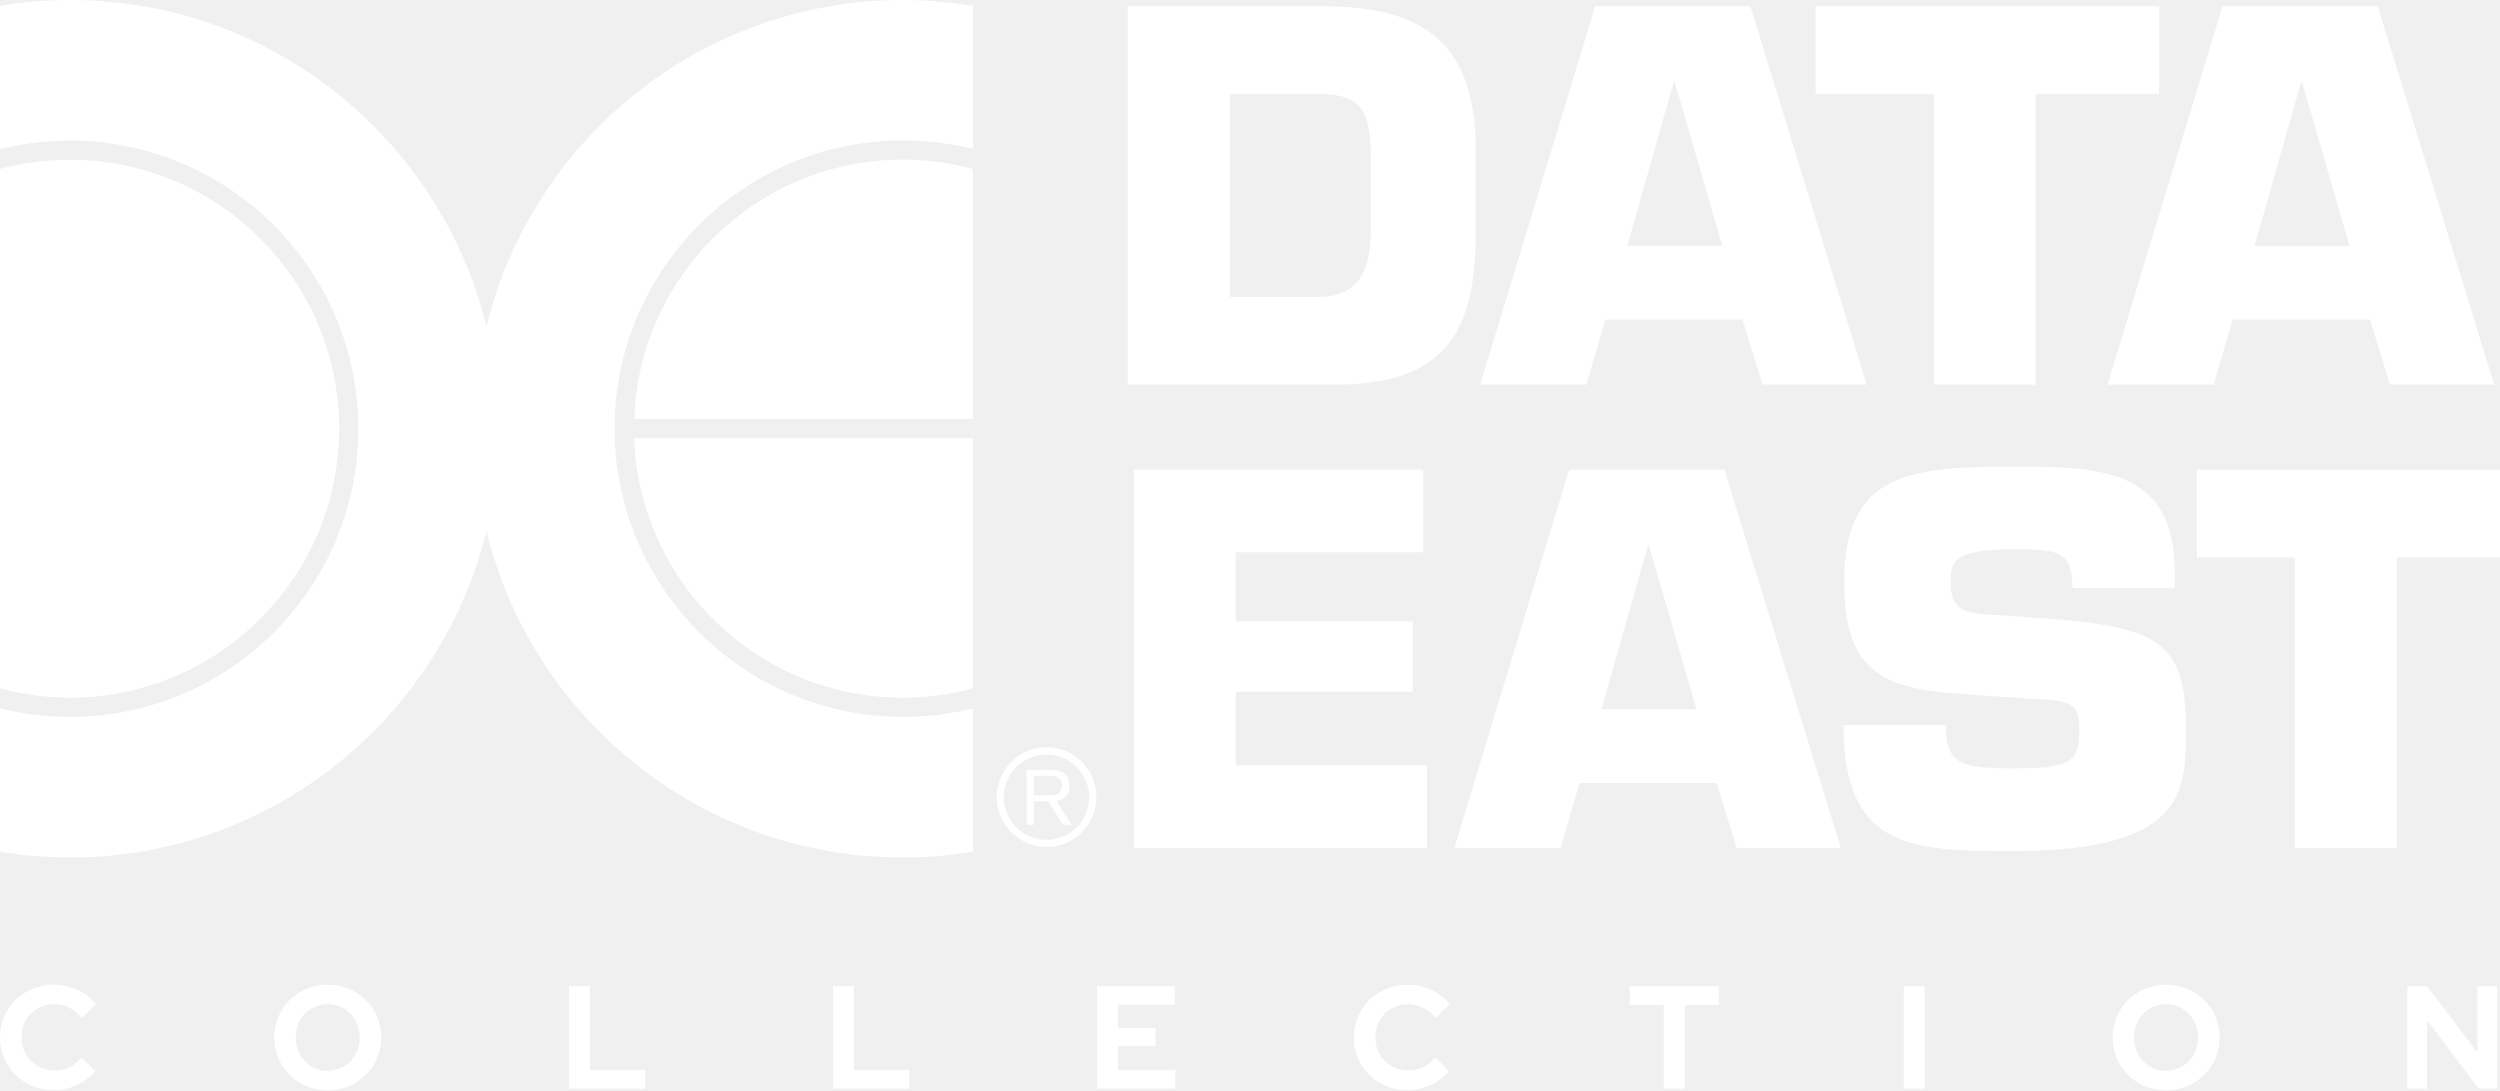
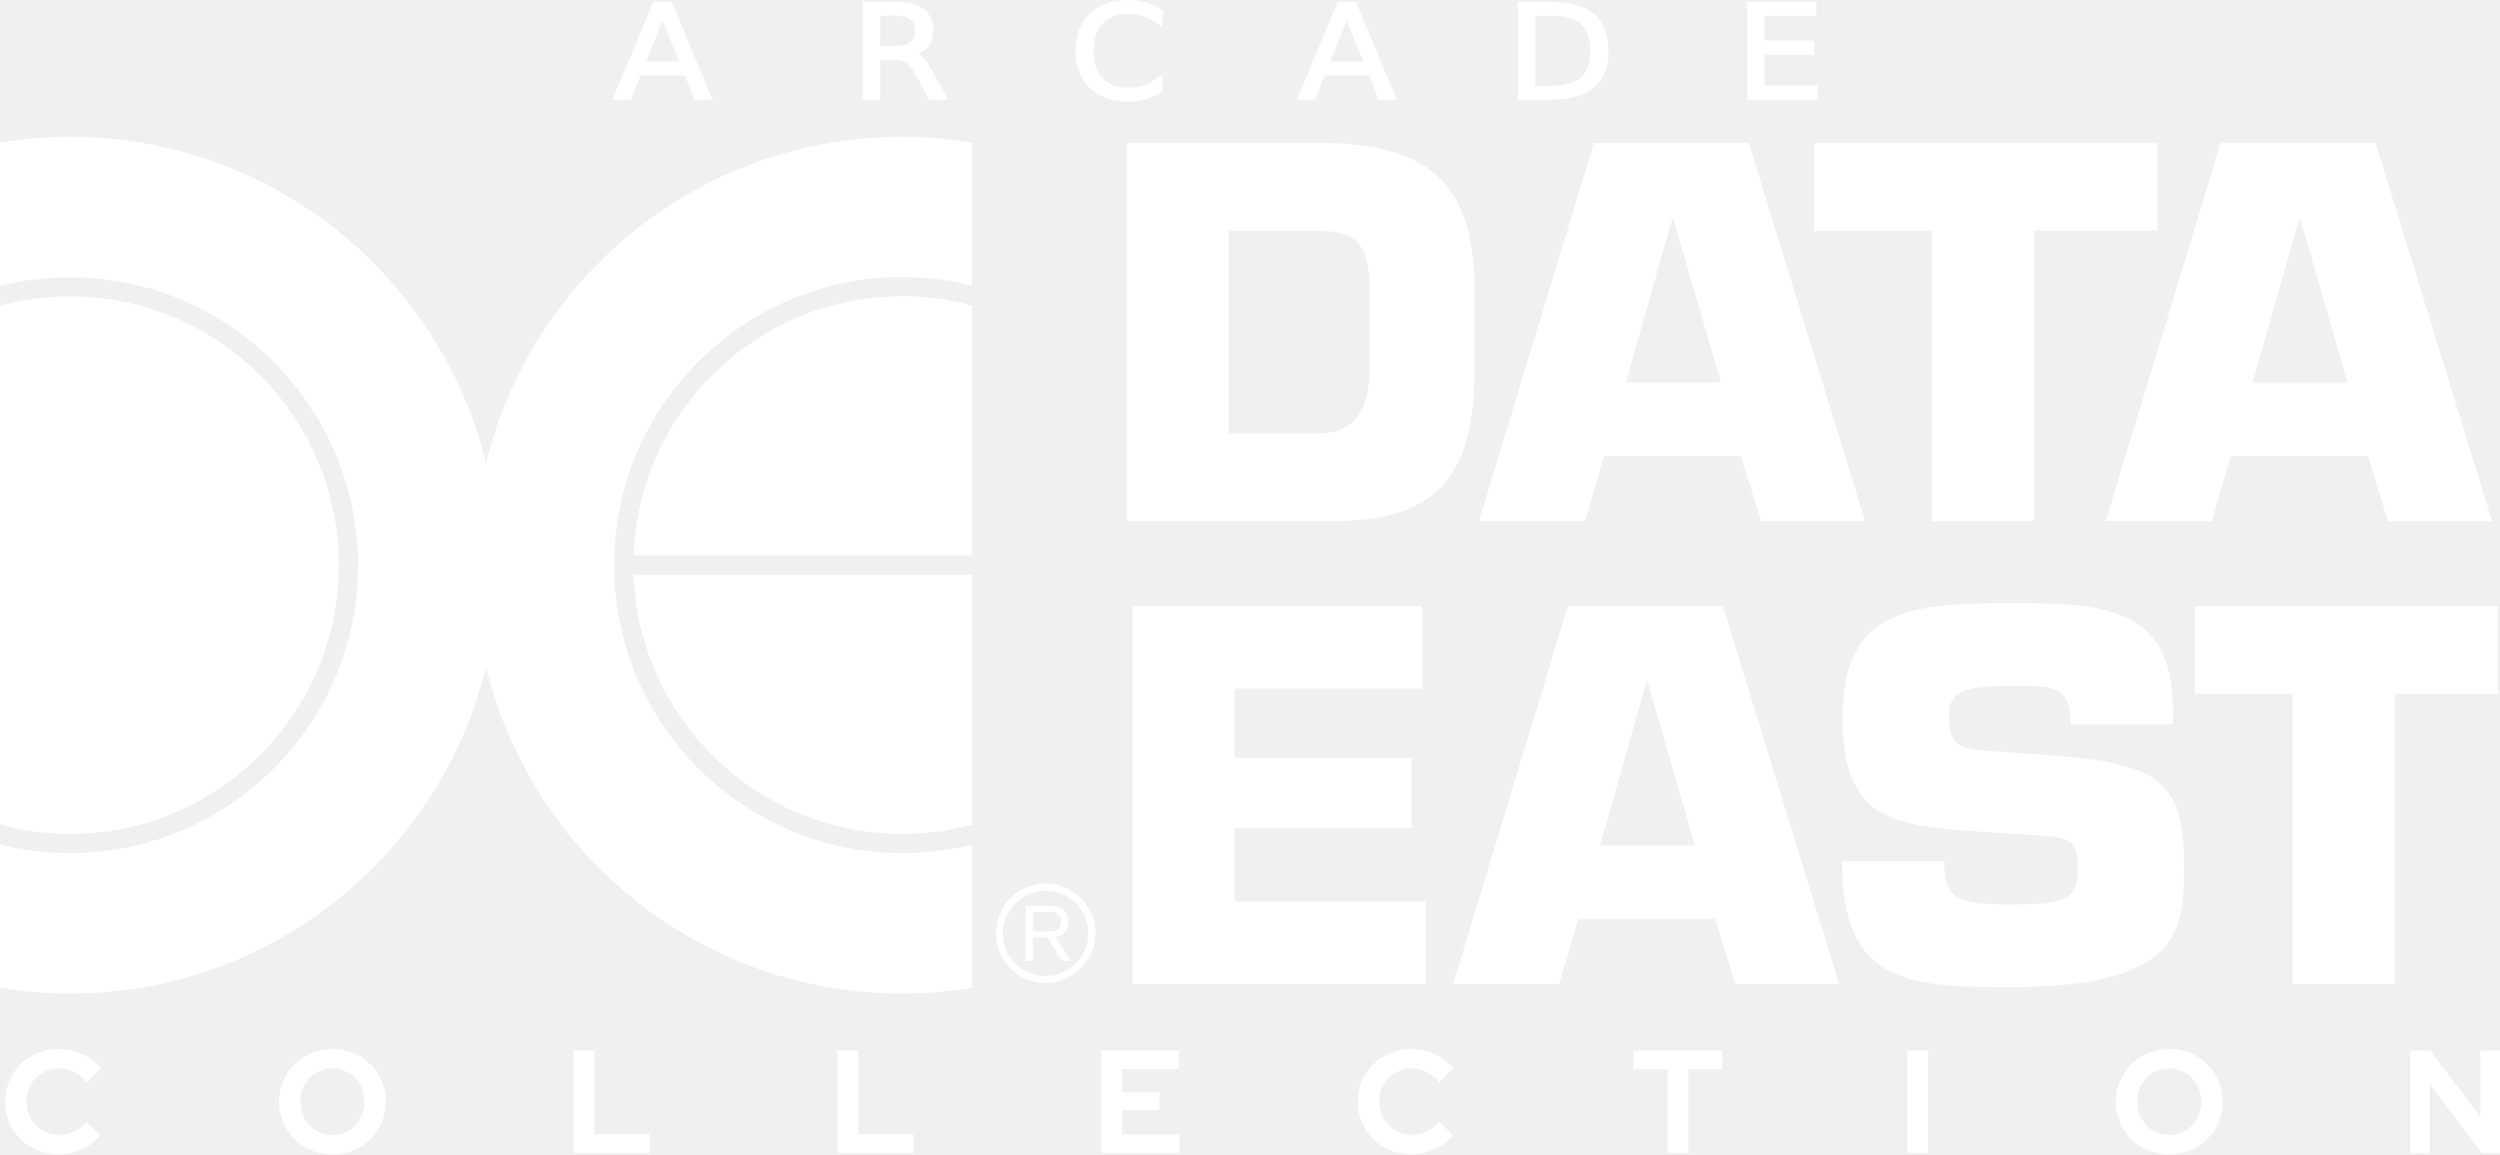
- <svg xmlns="http://www.w3.org/2000/svg" width="364" height="158.743" viewBox="0 0 364 158.743" fill="none" version="1.1" id="svg10">
-   <defs id="defs14" />
-   <path d="m 7.846,158.719 c 1.159,-0.001 2.304,-0.256 3.355,-0.745 1.033,-0.456 1.95,-1.14 2.682,-2.001 v 0 l -1.998,-2.002 c -0.49,0.59 -1.099,1.07 -1.788,1.41 -0.675,0.327 -1.416,0.494 -2.166,0.489 -0.633,0.007 -1.261,-0.112 -1.848,-0.349 -0.587,-0.238 -1.121,-0.589 -1.571,-1.035 -0.433,-0.435 -0.776,-0.953 -1.007,-1.522 -0.248,-0.605 -0.373,-1.253 -0.368,-1.906 -0.007,-0.66 0.115,-1.314 0.358,-1.928 0.227,-0.57 0.563,-1.091 0.989,-1.533 0.428,-0.438 0.939,-0.785 1.504,-1.022 0.589,-0.25 1.222,-0.376 1.861,-0.372 0.771,-0.003 1.532,0.173 2.223,0.516 0.714,0.359 1.339,0.872 1.83,1.502 v 0 l 2.062,-2.066 c -0.725,-0.88 -1.647,-1.577 -2.692,-2.033 -1.074,-0.497 -2.242,-0.755 -3.425,-0.757 -1.057,-0.007 -2.104,0.196 -3.082,0.597 -0.926,0.375 -1.772,0.925 -2.492,1.619 -0.71,0.695 -1.275,1.523 -1.662,2.438 -0.401,0.96 -0.608,1.989 -0.61,3.028 -0.002,1.04 0.202,2.07 0.6,3.03 0.382,0.912 0.943,1.738 1.651,2.429 0.72,0.693 1.566,1.243 2.493,1.618 0.984,0.402 2.039,0.605 3.102,0.595 z m 39.86,0.023 c 1.053,0.007 2.097,-0.195 3.071,-0.597 0.922,-0.374 1.761,-0.927 2.469,-1.627 0.708,-0.7 1.27,-1.533 1.654,-2.451 0.403,-0.953 0.61,-1.978 0.61,-3.013 0,-1.035 -0.207,-2.06 -0.61,-3.013 -0.384,-0.919 -0.947,-1.752 -1.654,-2.451 -0.708,-0.7 -1.547,-1.253 -2.469,-1.627 -1.963,-0.795 -4.158,-0.795 -6.121,0 -0.922,0.374 -1.761,0.927 -2.469,1.627 -0.708,0.699 -1.27,1.532 -1.654,2.451 -0.402,0.953 -0.609,1.978 -0.609,3.013 0,1.035 0.207,2.06 0.609,3.013 0.384,0.918 0.947,1.751 1.654,2.451 0.708,0.7 1.547,1.253 2.469,1.627 0.967,0.4 2.005,0.602 3.052,0.596 z m 0,-2.833 c -0.618,0.006 -1.231,-0.115 -1.8,-0.355 -0.57,-0.24 -1.084,-0.594 -1.512,-1.039 -0.422,-0.447 -0.754,-0.972 -0.978,-1.544 -0.477,-1.237 -0.477,-2.608 0,-3.845 0.226,-0.568 0.557,-1.089 0.978,-1.533 0.428,-0.445 0.943,-0.799 1.512,-1.039 0.57,-0.24 1.182,-0.361 1.8,-0.355 0.636,-0.005 1.266,0.122 1.851,0.372 0.558,0.237 1.063,0.585 1.482,1.022 0.421,0.444 0.752,0.965 0.978,1.533 0.477,1.237 0.477,2.608 0,3.845 -0.224,0.572 -0.556,1.097 -0.978,1.544 -0.42,0.437 -0.924,0.785 -1.482,1.022 -0.585,0.25 -1.214,0.376 -1.85,0.371 z m 46.233,2.599 v -2.725 H 85.882 V 143.6 h -3.048 v 14.906 z m 38.452,0 v -2.725 h -8.058 V 143.6 h -3.049 v 14.906 z m 38.745,0 v -2.683 h -8.351 v -3.536 h 5.449 v -2.599 h -5.449 v -3.404 h 8.267 v -2.683 h -11.318 v 14.906 z m 33.824,0.212 c 1.159,-0.001 2.304,-0.256 3.354,-0.745 1.034,-0.456 1.951,-1.141 2.682,-2.001 v 0 l -1.999,-2.001 c -0.49,0.59 -1.099,1.07 -1.787,1.41 -0.675,0.327 -1.417,0.494 -2.167,0.489 -0.633,0.007 -1.26,-0.112 -1.847,-0.349 -0.587,-0.238 -1.12,-0.589 -1.57,-1.035 -0.433,-0.435 -0.776,-0.953 -1.007,-1.522 -0.249,-0.605 -0.374,-1.253 -0.369,-1.906 -0.006,-0.66 0.115,-1.314 0.359,-1.928 0.226,-0.57 0.561,-1.091 0.988,-1.533 0.427,-0.438 0.939,-0.786 1.503,-1.022 0.589,-0.25 1.222,-0.377 1.862,-0.372 0.773,-0.003 1.537,0.175 2.229,0.52 0.714,0.359 1.34,0.872 1.83,1.502 v 0 l 2.062,-2.066 c -0.725,-0.88 -1.647,-1.577 -2.692,-2.033 -1.074,-0.496 -2.242,-0.754 -3.424,-0.757 -1.057,-0.007 -2.104,0.196 -3.082,0.597 -0.927,0.375 -1.773,0.924 -2.493,1.618 -0.71,0.694 -1.276,1.523 -1.663,2.438 -0.4,0.96 -0.608,1.989 -0.609,3.028 -0.002,1.04 0.202,2.07 0.599,3.031 0.382,0.911 0.944,1.737 1.651,2.428 0.72,0.693 1.566,1.243 2.493,1.618 0.983,0.4 2.035,0.6 3.097,0.59 z m 40.344,-0.212 v -12.183 h 4.942 v -2.726 h -12.957 v 2.726 h 4.964 v 12.181 z m 34.938,0 v -14.906 h -3.05 v 14.906 z m 35.128,0.235 c 1.053,0.007 2.097,-0.195 3.071,-0.597 0.922,-0.374 1.761,-0.927 2.469,-1.627 0.708,-0.7 1.27,-1.533 1.654,-2.451 0.403,-0.953 0.61,-1.978 0.61,-3.013 0,-1.035 -0.207,-2.06 -0.61,-3.013 -0.384,-0.919 -0.946,-1.752 -1.654,-2.451 -0.707,-0.7 -1.547,-1.253 -2.469,-1.627 -1.963,-0.795 -4.157,-0.795 -6.12,0 -0.922,0.374 -1.761,0.927 -2.468,1.627 -0.708,0.7 -1.27,1.533 -1.655,2.451 -0.402,0.953 -0.61,1.978 -0.61,3.013 0,1.035 0.208,2.06 0.61,3.013 0.385,0.918 0.947,1.751 1.655,2.451 0.707,0.7 1.546,1.253 2.468,1.627 0.967,0.399 2.003,0.602 3.049,0.595 z m 0,-2.833 c -0.632,0.006 -1.259,-0.121 -1.84,-0.372 -0.554,-0.238 -1.055,-0.586 -1.472,-1.022 -0.423,-0.447 -0.756,-0.971 -0.979,-1.544 -0.477,-1.237 -0.477,-2.608 0,-3.845 0.225,-0.568 0.558,-1.089 0.979,-1.533 0.417,-0.436 0.918,-0.784 1.472,-1.022 0.581,-0.251 1.208,-0.378 1.84,-0.372 0.636,-0.005 1.266,0.122 1.85,0.372 0.559,0.237 1.064,0.585 1.484,1.022 0.421,0.444 0.752,0.965 0.978,1.533 0.477,1.237 0.477,2.608 0,3.845 -0.224,0.572 -0.556,1.097 -0.978,1.544 -0.42,0.437 -0.925,0.785 -1.484,1.022 -0.584,0.25 -1.214,0.376 -1.85,0.37 z m 38.009,2.599 v -9.971 l 7.509,9.971 h 2.692 v -14.906 h -2.86 v 9.647 l -7.32,-9.647 h -2.903 v 14.906 z" fill="#ffffff" id="path2" />
-   <path d="m 152.373,123.307 c 1.68,0.003 3.308,-0.577 4.609,-1.641 1.3,-1.064 2.19,-2.546 2.519,-4.194 0.329,-1.647 0.077,-3.358 -0.715,-4.839 -0.791,-1.482 -2.072,-2.644 -3.625,-3.286 -1.552,-0.643 -3.279,-0.727 -4.886,-0.239 -1.608,0.489 -2.996,1.52 -3.927,2.918 -0.932,1.398 -1.35,3.076 -1.183,4.747 0.167,1.672 0.909,3.234 2.1,4.419 1.355,1.354 3.192,2.114 5.108,2.115 z m -6.222,-7.237 c -0.003,-0.817 0.156,-1.626 0.469,-2.38 0.313,-0.754 0.774,-1.438 1.355,-2.011 0.868,-0.869 1.975,-1.461 3.18,-1.701 1.206,-0.239 2.455,-0.116 3.59,0.354 1.135,0.47 2.105,1.266 2.788,2.288 0.682,1.022 1.047,2.223 1.047,3.451 0,1.229 -0.365,2.43 -1.047,3.452 -0.683,1.021 -1.653,1.818 -2.788,2.288 -1.135,0.47 -2.384,0.593 -3.59,0.353 -1.205,-0.239 -2.312,-0.831 -3.18,-1.7 -0.582,-0.574 -1.043,-1.258 -1.357,-2.013 -0.313,-0.754 -0.471,-1.564 -0.467,-2.381 z" fill="#ffffff" id="path4" />
-   <path d="m 150.515,116.68 v 3.413 h -1.048 v -8.017 h 2.977 c 1.122,0.013 1.779,0.013 2.402,0.484 0.283,0.217 0.509,0.5 0.658,0.823 0.15,0.324 0.218,0.679 0.2,1.035 0.03,0.543 -0.153,1.076 -0.51,1.486 -0.357,0.41 -0.86,0.665 -1.402,0.71 l 2.256,3.475 h -1.267 l -2.196,-3.412 h -2.07 z m 0,-0.885 h 2.128 c 0.327,0.013 0.655,-0.013 0.976,-0.08 0.298,-0.053 0.565,-0.215 0.752,-0.454 0.186,-0.238 0.277,-0.537 0.256,-0.839 0.01,-0.211 -0.028,-0.422 -0.11,-0.616 -0.083,-0.194 -0.209,-0.367 -0.368,-0.505 -0.464,-0.297 -1.019,-0.415 -1.564,-0.335 h -2.07 v 2.832 z" fill="#ffffff" id="path6" />
-   <path d="m 164.194,0.91 h 28.241 c 15.53,0 22.446,5.733 22.446,21.385 v 11.527 c 0,15.045 -4.914,22.174 -20.444,22.174 h -30.243 z m 14.864,42.315 h 13.013 c 5.49,0 7.492,-3.61 7.492,-9.403 V 22.295 c 0,-7.128 -2.305,-8.584 -7.492,-8.584 h -13.013 z m 54.691,3.306 -2.761,9.464 h -15.47 L 232.262,0.91 h 22.599 l 16.926,55.085 H 256.62 l -2.912,-9.464 z m 10.101,-34.58 h -0.152 l -6.764,23.842 h 13.832 z m 52.567,44.044 H 281.554 V 13.711 H 264.355 V 0.91 h 50.02 v 12.77 h -17.958 z m 28.665,-9.464 -2.76,9.464 h -15.47 L 323.596,0.91 h 22.598 l 16.957,55.085 h -15.167 l -2.912,-9.464 z m 10.101,-34.58 h -0.151 l -6.765,23.872 h 13.832 z m -155.246,78.533 h 25.753 v 10.223 h -25.753 v 10.738 h 27.846 v 12.012 H 165.074 V 68.371 h 42.163 v 12.042 h -27.3 z m 50.05,23.509 -2.76,9.464 h -15.47 l 16.714,-55.086 h 22.598 l 16.956,55.086 h -15.166 l -2.912,-9.464 z m 10.101,-34.58 h -0.151 l -6.765,23.872 h 13.832 z m 56.693,10.556 c 17.199,1.183 21.476,3.246 21.476,15.864 0,9.1 0.395,18.079 -25.176,18.079 -14.803,0 -24.661,-0.304 -24.661,-18.352 h 14.893 c 0,5.733 2.184,6.309 9.768,6.309 7.28,0 9.676,-0.455 9.676,-5.065 0,-4.763 -0.849,-4.702 -8.129,-5.157 l -3.398,-0.212 c -14.347,-0.941 -22.719,-0.88 -22.719,-16.684 0,-15.804 9.373,-16.805 24.57,-16.805 12.709,0 23.569,0.212 23.569,15.409 v 2.275 h -14.894 c 0,-5.642 -2.487,-5.642 -8.675,-5.642 -8.372,0 -9.07,1.608 -9.07,4.702 0,4.398 2.245,4.55 6.37,4.853 z m 52.204,33.488 H 334.122 V 81.172 H 319.865 V 68.402 H 364 V 81.172 H 348.985 Z M 92.335,61 h 49.322 v -36.4 c -3.246,-0.88 -6.674,-1.365 -10.192,-1.365 -21.143,0 -38.402,16.835 -39.13,37.765 z m 39.13,40.586 c 3.518,0 6.946,-0.485 10.192,-1.365 V 63.821 H 92.335 c 0.728,20.93 17.987,37.765 39.13,37.765 z M 131.465,0 C 102.132,0 77.502,20.263 70.828,47.532 64.155,20.263 39.555,0 10.192,0 6.734,0 3.306,0.303 0,0.849 V 21.719 c 3.276,-0.819 6.673,-1.244 10.192,-1.244 23.144,0 41.981,18.837 41.981,41.981 0,23.144 -18.837,41.921 -41.981,41.921 -3.519,0 -6.946,-0.425 -10.192,-1.244 v 20.87 c 3.306,0.546 6.734,0.849 10.192,0.849 29.332,0 53.963,-20.263 60.636,-47.532 6.673,27.3 31.274,47.532 60.637,47.532 3.488,0 6.885,-0.303 10.192,-0.849 v -20.87 c -3.276,0.819 -6.674,1.244 -10.192,1.244 -23.145,0 -41.982,-18.837 -41.982,-41.981 0,-23.144 18.837,-41.951 41.982,-41.951 3.518,0 6.946,0.425 10.192,1.244 V 0.849 C 138.35,0.303 134.923,0 131.465,0 Z M 49.383,62.426 C 49.383,40.829 31.82,23.266 10.222,23.266 6.673,23.235 3.246,23.721 0,24.6 v 75.621 c 3.246,0.88 6.673,1.365 10.192,1.365 21.597,0 39.191,-17.563 39.191,-39.16 z" fill="#ffffff" id="path8" />
+ <svg xmlns="http://www.w3.org/2000/svg" width="445.013" height="205.502" viewBox="0 0 445.013 205.502" version="1.1" id="svg180" style="fill:none">
+   <defs id="defs184" />
+   <path d="m 10.48,205.473 c 1.416,-0.001 2.814,-0.313 4.098,-0.91 1.262,-0.557 2.382,-1.393 3.276,-2.444 v 0 l -2.441,-2.445 c -0.599,0.721 -1.343,1.307 -2.184,1.722 -0.825,0.399 -1.73,0.603 -2.646,0.597 -0.773,0.009 -1.54,-0.137 -2.257,-0.426 -0.717,-0.291 -1.369,-0.719 -1.918,-1.264 -0.529,-0.531 -0.947,-1.164 -1.23,-1.859 -0.303,-0.739 -0.456,-1.531 -0.449,-2.328 -0.008,-0.806 0.14,-1.605 0.437,-2.355 0.277,-0.696 0.687,-1.333 1.208,-1.873 0.522,-0.535 1.147,-0.959 1.837,-1.248 0.719,-0.305 1.493,-0.459 2.273,-0.454 0.942,-0.003 1.871,0.211 2.715,0.63 0.872,0.439 1.636,1.065 2.235,1.835 v 0 l 2.518,-2.524 c -0.885,-1.075 -2.012,-1.926 -3.288,-2.483 -1.312,-0.607 -2.739,-0.922 -4.184,-0.925 -1.291,-0.009 -2.57,0.239 -3.765,0.729 -1.132,0.458 -2.165,1.13 -3.044,1.978 -0.868,0.849 -1.558,1.86 -2.03,2.978 -0.49,1.173 -0.743,2.43 -0.745,3.699 -0.002,1.27 0.247,2.529 0.733,3.701 0.467,1.114 1.152,2.123 2.016,2.967 0.879,0.847 1.913,1.518 3.045,1.976 1.202,0.491 2.49,0.739 3.789,0.727 z m 48.689,0.028 c 1.286,0.009 2.562,-0.238 3.751,-0.729 1.127,-0.457 2.152,-1.132 3.016,-1.987 0.864,-0.855 1.551,-1.873 2.021,-2.994 0.492,-1.164 0.745,-2.416 0.745,-3.68 0,-1.264 -0.253,-2.516 -0.745,-3.68 -0.469,-1.123 -1.156,-2.14 -2.021,-2.994 -0.864,-0.855 -1.889,-1.531 -3.016,-1.987 -2.398,-0.971 -5.079,-0.971 -7.477,0 -1.127,0.457 -2.152,1.132 -3.016,1.987 -0.864,0.854 -1.551,1.871 -2.021,2.994 -0.491,1.164 -0.744,2.416 -0.744,3.68 0,1.264 0.253,2.516 0.744,3.68 0.47,1.121 1.156,2.139 2.021,2.994 0.864,0.855 1.889,1.531 3.016,1.987 1.182,0.489 2.449,0.735 3.728,0.728 z m 0,-3.461 c -0.755,0.008 -1.503,-0.14 -2.199,-0.434 -0.696,-0.293 -1.324,-0.726 -1.847,-1.269 -0.516,-0.546 -0.921,-1.187 -1.195,-1.886 -0.583,-1.511 -0.583,-3.186 0,-4.697 0.275,-0.694 0.681,-1.33 1.195,-1.873 0.523,-0.544 1.152,-0.976 1.847,-1.269 0.696,-0.293 1.444,-0.441 2.199,-0.434 0.777,-0.006 1.547,0.149 2.261,0.454 0.682,0.289 1.298,0.715 1.811,1.248 0.514,0.542 0.919,1.179 1.195,1.873 0.582,1.511 0.582,3.186 0,4.697 -0.273,0.699 -0.679,1.34 -1.195,1.886 -0.513,0.534 -1.129,0.959 -1.811,1.248 -0.714,0.305 -1.483,0.459 -2.26,0.453 z m 56.474,3.175 v -3.329 h -9.842 v -14.882 h -3.723 v 18.208 z m 46.97,0 v -3.329 h -9.843 v -14.882 h -3.724 v 18.208 z m 47.327,0 v -3.277 h -10.201 v -4.319 h 6.656 v -3.175 h -6.656 v -4.158 h 10.098 v -3.277 h -13.825 v 18.208 z m 41.316,0.259 c 1.416,-0.001 2.814,-0.313 4.097,-0.91 1.263,-0.557 2.383,-1.394 3.276,-2.444 v 0 l -2.442,-2.444 c -0.599,0.721 -1.342,1.307 -2.183,1.722 -0.825,0.399 -1.731,0.603 -2.647,0.597 -0.773,0.009 -1.539,-0.137 -2.256,-0.426 -0.717,-0.291 -1.368,-0.719 -1.918,-1.264 -0.529,-0.531 -0.948,-1.164 -1.23,-1.859 -0.304,-0.739 -0.457,-1.531 -0.451,-2.328 -0.008,-0.806 0.14,-1.605 0.439,-2.355 0.276,-0.696 0.685,-1.333 1.207,-1.873 0.522,-0.535 1.147,-0.96 1.836,-1.248 0.719,-0.305 1.493,-0.461 2.274,-0.454 0.944,-0.003 1.877,0.214 2.723,0.635 0.872,0.439 1.637,1.065 2.235,1.835 v 0 l 2.519,-2.524 c -0.886,-1.075 -2.012,-1.926 -3.288,-2.483 -1.312,-0.606 -2.739,-0.921 -4.182,-0.925 -1.291,-0.009 -2.57,0.239 -3.765,0.729 -1.132,0.458 -2.166,1.129 -3.045,1.976 -0.867,0.848 -1.559,1.86 -2.031,2.978 -0.489,1.173 -0.743,2.43 -0.744,3.699 -0.002,1.27 0.247,2.529 0.732,3.702 0.467,1.113 1.153,2.122 2.017,2.966 0.879,0.847 1.913,1.518 3.045,1.976 1.201,0.489 2.486,0.733 3.783,0.721 z m 49.281,-0.259 v -14.882 h 6.037 v -3.33 h -15.827 v 3.33 h 6.064 v 14.879 z m 42.677,0 v -18.208 h -3.726 v 18.208 z m 42.909,0.287 c 1.286,0.009 2.562,-0.238 3.751,-0.729 1.126,-0.457 2.151,-1.132 3.016,-1.987 0.865,-0.855 1.551,-1.873 2.02,-2.994 0.492,-1.164 0.745,-2.416 0.745,-3.68 0,-1.264 -0.253,-2.516 -0.745,-3.68 -0.469,-1.123 -1.156,-2.14 -2.02,-2.994 -0.864,-0.855 -1.89,-1.531 -3.016,-1.987 -2.398,-0.971 -5.078,-0.971 -7.476,0 -1.126,0.457 -2.151,1.132 -3.015,1.987 -0.865,0.855 -1.551,1.873 -2.022,2.994 -0.491,1.164 -0.745,2.416 -0.745,3.68 0,1.264 0.254,2.516 0.745,3.68 0.47,1.121 1.157,2.139 2.022,2.994 0.864,0.855 1.888,1.531 3.015,1.987 1.181,0.487 2.447,0.735 3.724,0.727 z m 0,-3.461 c -0.772,0.008 -1.538,-0.148 -2.248,-0.454 -0.677,-0.291 -1.289,-0.716 -1.798,-1.248 -0.517,-0.546 -0.923,-1.186 -1.196,-1.886 -0.583,-1.511 -0.583,-3.186 0,-4.697 0.275,-0.694 0.682,-1.33 1.196,-1.873 0.509,-0.533 1.121,-0.958 1.798,-1.248 0.71,-0.307 1.476,-0.462 2.248,-0.454 0.777,-0.006 1.546,0.149 2.26,0.454 0.683,0.289 1.3,0.715 1.813,1.248 0.514,0.542 0.919,1.179 1.195,1.873 0.583,1.511 0.583,3.186 0,4.697 -0.274,0.699 -0.679,1.34 -1.195,1.886 -0.513,0.534 -1.13,0.959 -1.813,1.248 -0.713,0.305 -1.483,0.459 -2.26,0.452 z m 46.428,3.175 v -12.18 l 9.172,12.18 h 3.288 v -18.208 h -3.494 v 11.784 l -8.941,-11.784 h -3.546 v 18.208 z" id="path172" style="fill:#ffffff;stroke-width:1.222" />
+   <path d="m 186.125,174.973 c 2.052,0.003 4.041,-0.705 5.63,-2.005 1.588,-1.3 2.675,-3.11 3.077,-5.123 0.402,-2.012 0.094,-4.102 -0.873,-5.911 -0.966,-1.81 -2.531,-3.23 -4.428,-4.014 -1.896,-0.785 -4.005,-0.888 -5.968,-0.292 -1.964,0.597 -3.66,1.857 -4.797,3.564 -1.138,1.708 -1.649,3.757 -1.445,5.799 0.204,2.042 1.11,3.95 2.565,5.398 1.655,1.654 3.899,2.582 6.239,2.583 z m -7.6,-8.84 c -0.003,-0.998 0.191,-1.986 0.573,-2.907 0.382,-0.921 0.945,-1.757 1.655,-2.456 1.06,-1.062 2.412,-1.785 3.884,-2.078 1.473,-0.292 2.999,-0.142 4.385,0.432 1.386,0.574 2.571,1.546 3.406,2.795 0.833,1.248 1.279,2.715 1.279,4.215 0,1.501 -0.446,2.968 -1.279,4.217 -0.834,1.247 -2.019,2.221 -3.406,2.795 -1.386,0.574 -2.912,0.724 -4.385,0.431 -1.472,-0.292 -2.824,-1.015 -3.884,-2.077 -0.711,-0.701 -1.274,-1.537 -1.658,-2.459 -0.382,-0.921 -0.575,-1.91 -0.57,-2.908 z" id="path174" style="fill:#ffffff;stroke-width:1.222" />
+   <path d="m 183.856,166.878 v 4.169 h -1.28 v -9.793 h 3.636 c 1.371,0.016 2.173,0.016 2.934,0.591 0.346,0.265 0.622,0.611 0.804,1.005 0.183,0.396 0.266,0.829 0.244,1.264 0.037,0.663 -0.187,1.314 -0.623,1.815 -0.436,0.501 -1.05,0.812 -1.713,0.867 l 2.756,4.245 h -1.548 l -2.682,-4.168 h -2.529 z m 0,-1.081 h 2.599 c 0.399,0.016 0.8,-0.016 1.192,-0.098 0.364,-0.065 0.69,-0.263 0.919,-0.555 0.227,-0.291 0.338,-0.656 0.313,-1.025 0.012,-0.258 -0.034,-0.515 -0.134,-0.752 -0.101,-0.237 -0.255,-0.448 -0.45,-0.617 -0.567,-0.363 -1.245,-0.507 -1.91,-0.409 h -2.529 v 3.459 z" id="path176" style="fill:#ffffff;stroke-width:1.222" />
+   <path d="m 200.565,25.464 h 34.497 c 18.97,0 27.418,7.003 27.418,26.122 v 14.08 c 0,18.378 -6.003,27.085 -24.973,27.085 h -36.942 z m 18.157,51.688 h 15.896 c 6.706,0 9.152,-4.409 9.152,-11.486 V 51.586 c 0,-8.707 -2.816,-10.486 -9.152,-10.486 h -15.896 z m 66.806,4.039 -3.373,11.56 h -18.897 l 20.453,-67.287 h 27.605 l 20.675,67.287 h -18.527 l -3.557,-11.56 z m 12.338,-42.24 h -0.186 l -8.262,29.123 h 16.896 z m 64.211,53.8 h -18.155 V 41.1 H 322.912 V 25.464 h 61.1 v 15.599 h -21.936 z m 35.015,-11.56 -3.371,11.56 h -18.897 l 20.453,-67.287 h 27.604 l 20.713,67.287 h -18.527 l -3.557,-11.56 z m 12.338,-42.24 h -0.184 l -8.264,29.16 h 16.896 z M 219.795,134.88 h 31.458 v 12.487 h -31.458 v 13.117 h 34.014 v 14.673 h -52.169 v -67.288 h 51.502 v 14.71 h -33.347 z m 61.137,28.716 -3.371,11.56 h -18.897 l 20.416,-67.288 h 27.604 l 20.712,67.288 h -18.525 l -3.557,-11.56 z m 12.338,-42.24 h -0.184 l -8.264,29.16 h 16.896 z m 69.251,12.894 c 21.009,1.445 26.233,3.965 26.233,19.378 0,11.116 0.482,22.084 -30.753,22.084 -18.082,0 -30.124,-0.371 -30.124,-22.417 h 18.192 c 0,7.003 2.668,7.707 11.932,7.707 8.893,0 11.819,-0.556 11.819,-6.187 0,-5.818 -1.037,-5.744 -9.93,-6.299 l -4.151,-0.259 c -17.525,-1.149 -27.751,-1.075 -27.751,-20.379 0,-19.304 11.449,-20.527 30.012,-20.527 15.524,0 28.79,0.259 28.79,18.823 v 2.779 h -18.193 c 0,-6.892 -3.038,-6.892 -10.597,-6.892 -10.226,0 -11.079,1.964 -11.079,5.743 0,5.373 2.742,5.558 7.781,5.928 z m 63.768,40.906 h -18.155 V 123.505 H 390.718 V 107.906 h 53.911 v 15.599 H 426.288 Z M 112.788,98.865 h 60.248 V 54.402 c -3.965,-1.074 -8.152,-1.667 -12.45,-1.667 -25.826,0 -46.909,20.564 -47.798,46.13 z m 47.798,49.576 c 4.297,0 8.485,-0.592 12.45,-1.667 V 102.311 h -60.248 c 0.889,25.566 21.972,46.13 47.798,46.13 z m 0,-124.088 c -35.831,0 -65.917,24.751 -74.068,58.061 C 78.366,49.103 48.316,24.352 12.45,24.352 8.226,24.352 4.039,24.723 0,25.39 v 25.492 c 4.002,-1 8.152,-1.519 12.45,-1.519 28.271,0 51.281,23.01 51.281,51.281 0,28.271 -23.01,51.207 -51.281,51.207 -4.298,0 -8.485,-0.519 -12.45,-1.52 v 25.493 c 4.039,0.667 8.226,1.037 12.45,1.037 35.83,0 65.916,-24.751 74.068,-58.061 8.152,33.348 38.201,58.061 74.068,58.061 4.261,0 8.41,-0.37 12.45,-1.037 v -25.493 c -4.002,1 -8.152,1.52 -12.45,1.52 -28.272,0 -51.281,-23.01 -51.281,-51.281 0,-28.271 23.009,-51.244 51.281,-51.244 4.297,0 8.485,0.519 12.45,1.519 V 25.39 c -4.04,-0.667 -8.226,-1.037 -12.45,-1.037 z M 60.321,100.606 c 0,-26.381 -21.453,-47.835 -47.835,-47.835 C 8.152,52.735 3.965,53.327 0,54.402 v 92.371 c 3.965,1.075 8.152,1.667 12.45,1.667 26.381,0 47.872,-21.453 47.872,-47.834 z" id="path178" style="fill:#ffffff;stroke-width:1.222" />
+   <g id="g48" transform="matrix(0.866944,0,0,0.866944,32.65424,-104.2693)">
+     <path d="m 98.369,123.564 -3.912,9.676 h 7.838 z m -1.627,-2.592 h 3.269 l 8.123,19.444 h -2.998 l -1.942,-4.988 h -9.608 l -1.942,4.988 h -3.041 z" style="font-style:normal;font-weight:normal;font-size:40px;line-height:125%;font-family:sans-serif;letter-spacing:0px;word-spacing:0px;fill:#ffffff;fill-opacity:1;stroke:#ffffff;stroke-width:0.698;stroke-linecap:butt;stroke-linejoin:miter;stroke-miterlimit:4;stroke-dasharray:none;stroke-opacity:1" id="path36" />
+     <path d="m 149.941,131.3 q 0.928,0.287 1.799,1.224 0.885,0.938 1.77,2.579 l 2.927,5.313 h -3.098 l -2.727,-4.988 q -1.056,-1.953 -2.056,-2.592 -0.985,-0.638 -2.698,-0.638 h -3.141 v 8.218 h -2.884 v -19.444 h 6.51 q 3.655,0 5.454,1.393 1.799,1.393 1.799,4.207 0,1.836 -0.942,3.047 -0.928,1.211 -2.712,1.68 z m -7.224,-8.166 v 6.902 h 3.626 q 2.084,0 3.141,-0.873 1.071,-0.886 1.071,-2.592 0,-1.706 -1.071,-2.566 -1.056,-0.873 -3.141,-0.873 z" style="font-style:normal;font-weight:normal;font-size:40px;line-height:125%;font-family:sans-serif;letter-spacing:0px;word-spacing:0px;fill:#ffffff;fill-opacity:1;stroke:#ffffff;stroke-width:0.698;stroke-linecap:butt;stroke-linejoin:miter;stroke-miterlimit:4;stroke-dasharray:none;stroke-opacity:1" id="path38" />
+     <path d="m 200.697,122.471 v 2.774 q -1.456,-1.237 -3.112,-1.849 -1.642,-0.612 -3.498,-0.612 -3.655,0 -5.596,2.045 -1.942,2.032 -1.942,5.886 0,3.842 1.942,5.886 1.942,2.032 5.596,2.032 1.856,0 3.498,-0.612 1.656,-0.612 3.112,-1.849 v 2.748 q -1.513,0.938 -3.212,1.407 -1.685,0.469 -3.569,0.469 -4.84,0 -7.624,-2.696 -2.784,-2.709 -2.784,-7.384 0,-4.688 2.784,-7.384 2.784,-2.709 7.624,-2.709 1.913,0 3.598,0.469 1.699,0.456 3.184,1.38 z" style="font-style:normal;font-weight:normal;font-size:40px;line-height:125%;font-family:sans-serif;letter-spacing:0px;word-spacing:0px;fill:#ffffff;fill-opacity:1;stroke:#ffffff;stroke-width:0.698;stroke-linecap:butt;stroke-linejoin:miter;stroke-miterlimit:4;stroke-dasharray:none;stroke-opacity:1" id="path40-3" />
+     <path d="m 238.863,123.564 -3.912,9.676 h 7.838 z m -1.627,-2.592 h 3.269 l 8.123,19.444 h -2.998 l -1.942,-4.988 h -9.608 l -1.942,4.988 h -3.041 z" style="font-style:normal;font-weight:normal;font-size:40px;line-height:125%;font-family:sans-serif;letter-spacing:0px;word-spacing:0px;fill:#ffffff;fill-opacity:1;stroke:#ffffff;stroke-width:0.698;stroke-linecap:butt;stroke-linejoin:miter;stroke-miterlimit:4;stroke-dasharray:none;stroke-opacity:1" id="path42" />
+     <path d="m 277.211,123.135 v 15.12 h 3.483 q 4.411,0 6.453,-1.823 2.056,-1.823 2.056,-5.756 0,-3.907 -2.056,-5.717 -2.042,-1.823 -6.453,-1.823 z m -2.884,-2.162 h 5.925 q 6.196,0 9.094,2.357 2.898,2.344 2.898,7.345 0,5.027 -2.912,7.384 -2.912,2.357 -9.08,2.357 h -5.925 z" style="font-style:normal;font-weight:normal;font-size:40px;line-height:125%;font-family:sans-serif;letter-spacing:0px;word-spacing:0px;fill:#ffffff;fill-opacity:1;stroke:#ffffff;stroke-width:0.698;stroke-linecap:butt;stroke-linejoin:miter;stroke-miterlimit:4;stroke-dasharray:none;stroke-opacity:1" id="path44" />
+     <path d="m 321.429,120.973 h 13.477 v 2.214 h -10.593 v 5.756 h 10.15 v 2.214 h -10.15 v 7.046 h 10.85 v 2.214 h -13.734 z" style="font-style:normal;font-weight:normal;font-size:40px;line-height:125%;font-family:sans-serif;letter-spacing:0px;word-spacing:0px;fill:#ffffff;fill-opacity:1;stroke:#ffffff;stroke-width:0.698;stroke-linecap:butt;stroke-linejoin:miter;stroke-miterlimit:4;stroke-dasharray:none;stroke-opacity:1" id="path46" />
+   </g>
</svg>
